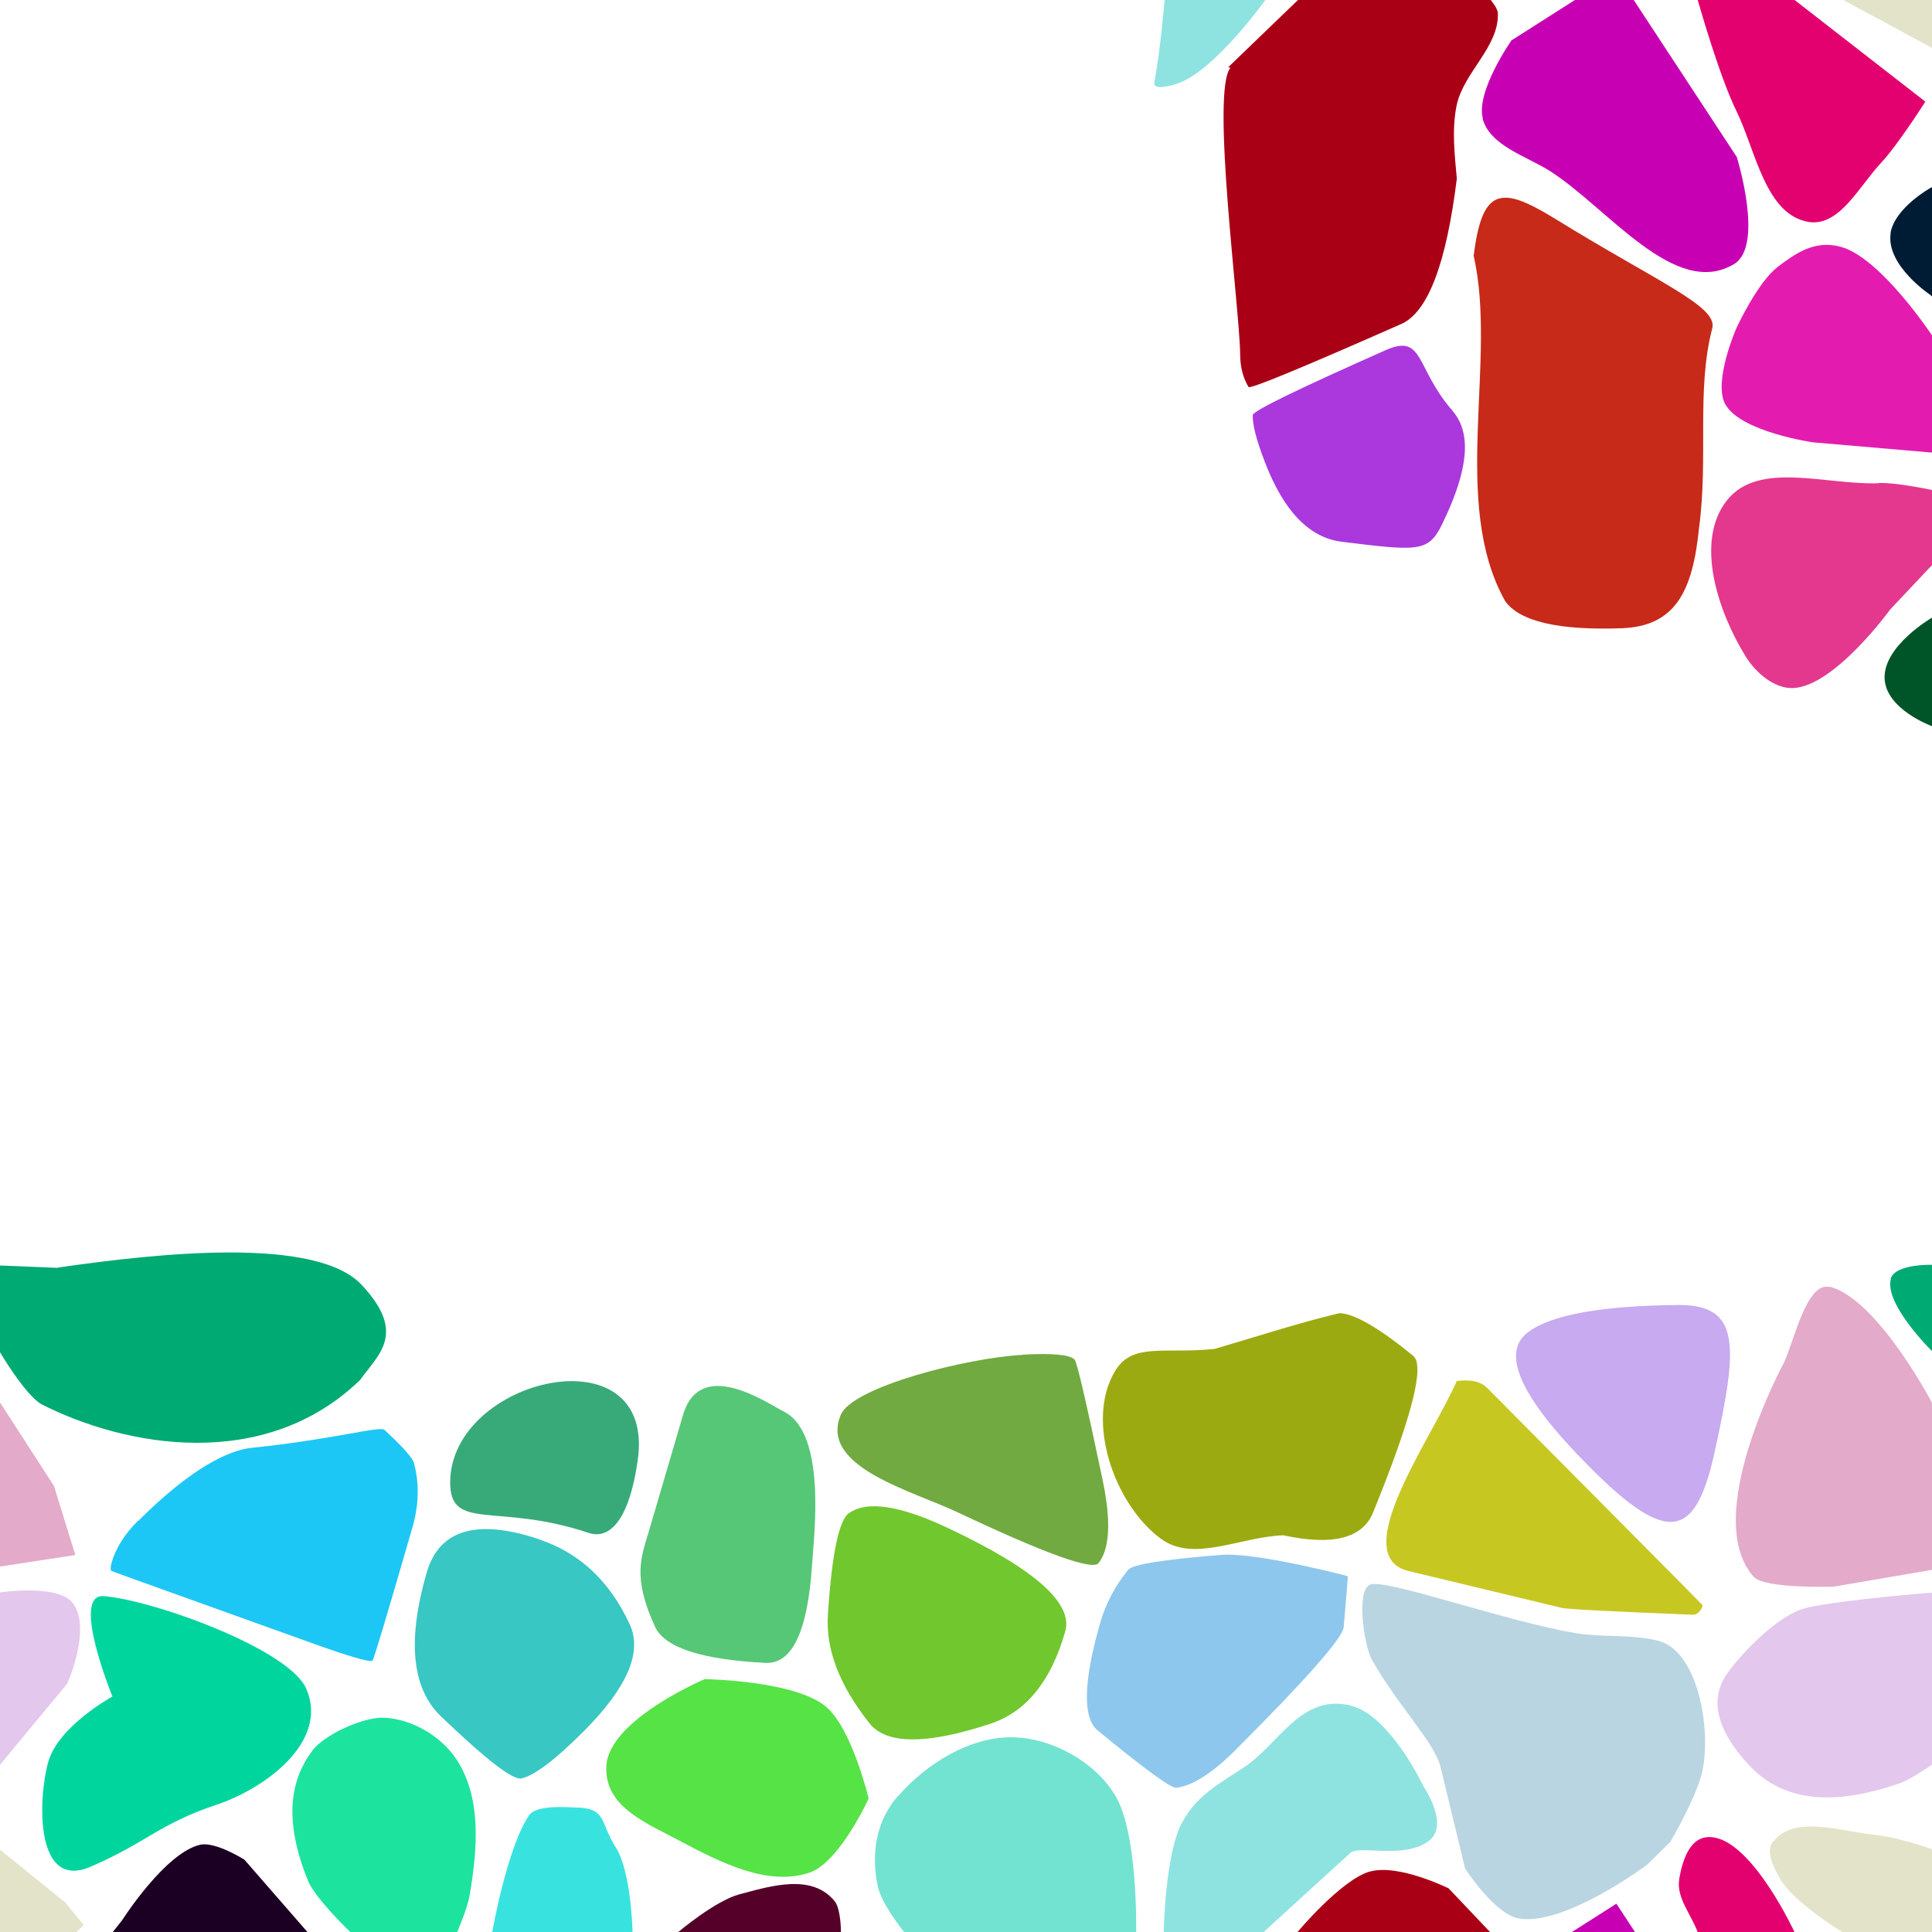
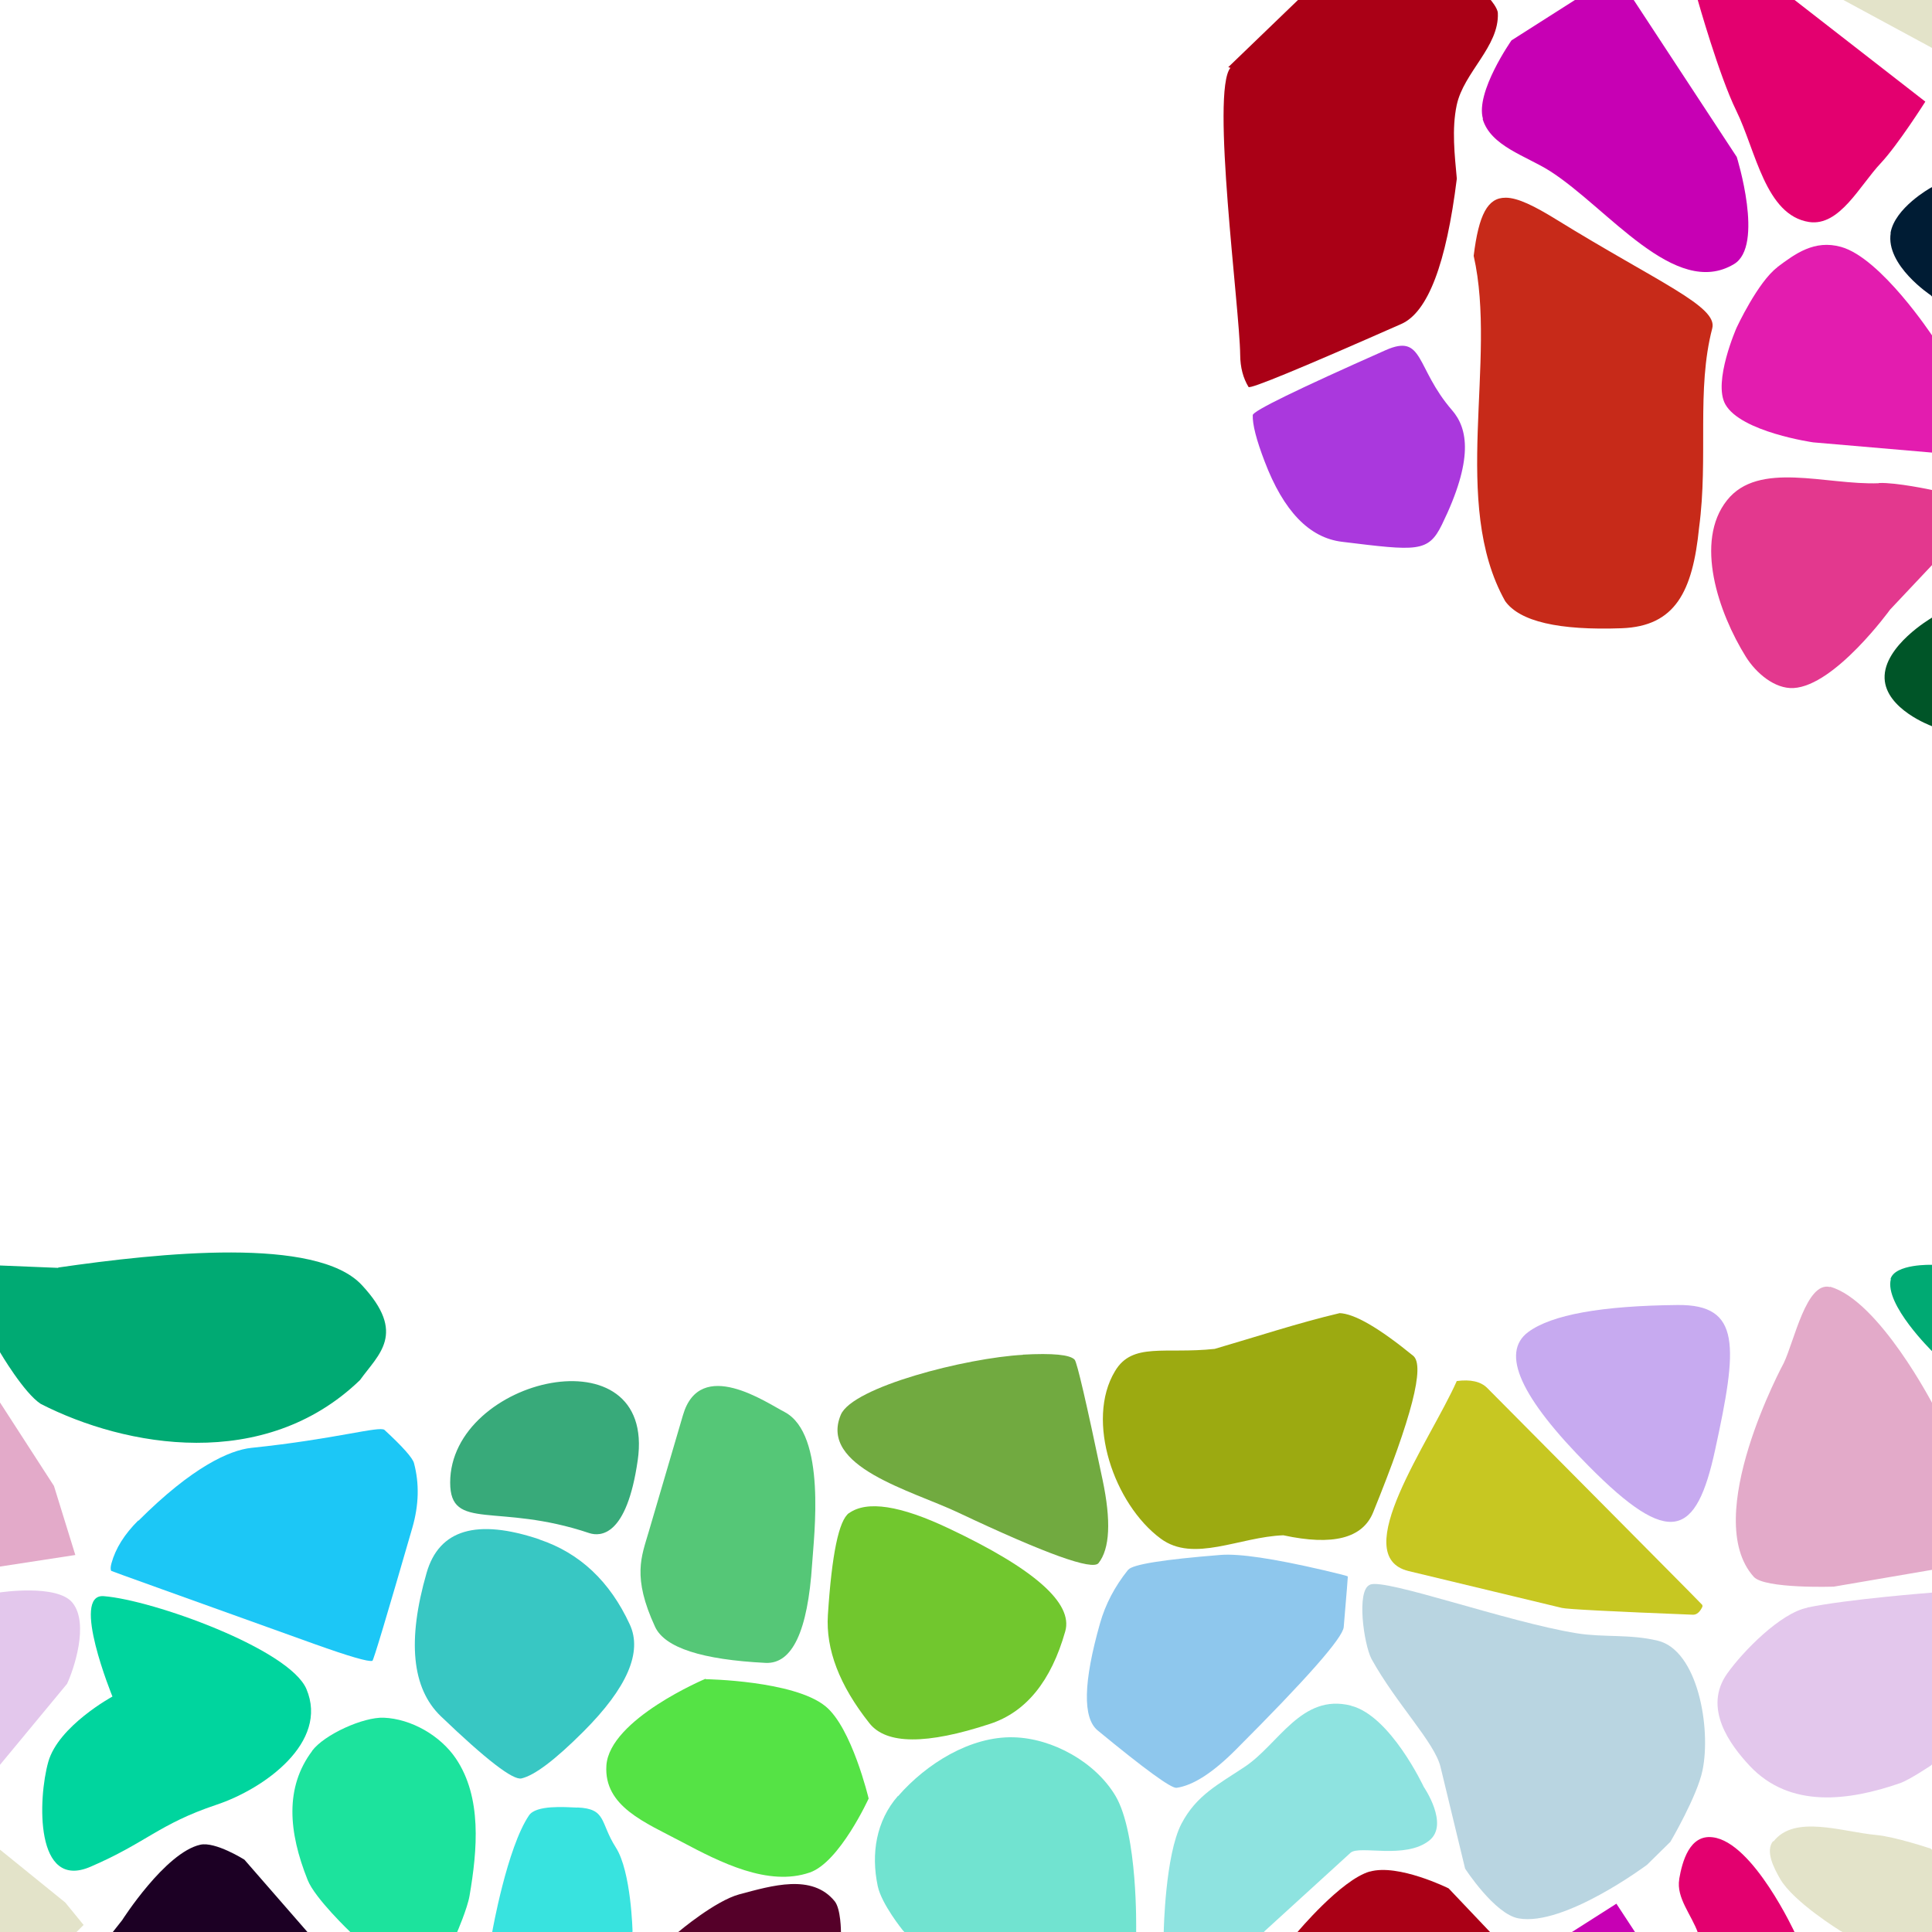
<svg xmlns="http://www.w3.org/2000/svg" width="512px" height="512px" contentScriptType="text/ecmascript" contentStyleType="text/css" version="1.1" viewBox="0 0 512 512">
  <g class="voronoi" stroke-width=".5">
    <path d="m458-37.1 39.9 3.59 31.6 25.6 4.85 5.94-17.3 17.4-55.1-29.8z" fill="#e3e3c9" />
    <path d="m445-14.3 30.2 14 0.43 0.334 34.6 26.9s-7.21 11.4-11.8 16.3c-5.62 5.96-10.9 16.8-19 15.6-11.6-1.79-14.1-18.9-19.3-29.5-4.56-9.27-10.2-29.3-10.2-29.3z" fill="#e3006f" />
-     <path d="m318-32.9 34.7 13.3-17.3 19.5s-12.9 18.1-22.7 22c-2.1 0.841-7.22 2.17-6.79-0.059 1.65-8.66 2.72-21.9 2.72-21.9l1.18-28z" fill="#8ee3e0" />
    <path d="m533 148 16.4 59.2-1.36 0.59-14-1.31-22.2-14.1s-12.1-4.42-12.4-12.6c-0.326-8.58 12.4-16 12.4-16z" fill="#005528" />
    <path d="m471 70.8c4.74-3.55 9.83-7.34 16.9-5.37 10.6 2.96 24.2 23.6 24.2 23.6l12.5 9.69 6.92 22.9-51-4.39s-19.2-2.73-23.3-10.1c-3.32-5.98 3-20.3 3-20.3s5.62-12.1 10.8-16z" fill="#e31caf" />
    <path d="m361-16.4-35.5 34.2 0.582 0.17c-5.24 6.19 2.46 63.7 2.58 76.1 0.031 3.28 0.767 6.11 2.21 8.48 0.382 0.627 13.9-4.96 40.5-16.7 7.03-3.12 11.9-15.9 14.7-38.5-0.558-6.2-1.38-13.1-0.029-19.5 1.86-8.72 11.3-15.5 10.9-24.4-0.053-1.31-1.89-3.46-1.89-3.46l-11-11.5z" fill="#aa0016" />
    <path d="m498 128c4.55-0.174 13.9 1.83 13.9 1.83l15 4.11-26 27.6s-14.6 20.2-25.6 20.8c-5 0.258-9.92-3.98-12.6-8.24-7.35-11.8-13.7-30.6-5.04-41.5 8.37-10.6 26.3-4 40.2-4.54z" fill="#e3388e" />
    <path d="m393 31.5c-2.05-7.1 7.56-20.8 7.56-20.8l27.8-17.7 31.9 48.6s7.38 23.6-0.753 28.4c-15.6 9.33-33.4-14.9-48.8-24.7-6.34-4.01-15.7-6.59-17.8-13.8z" fill="#c700b4" />
    <path d="m501 61.8c1.09-6.72 10.6-12 10.6-12l10.4-5.52 33.8 35.2-7.42 29.5-1.82 1.62-11.2-7.47-23.7-24.9s-12-7.92-10.6-16.5z" fill="#001c34" />
    <path d="m332 110c0.04-1.09 11.8-6.82 35.2-17.2 10.2-4.51 7.84 4.63 17.6 15.9 4.25 4.89 5.73 13.1-2.66 30.3-3.64 7.47-6.59 7.01-26.5 4.58-8.67-1.05-15.5-8.15-20.5-21.3-2.19-5.7-3.24-9.8-3.15-12.3z" fill="#aa38dd" />
    <path d="m399 52.4c-4.73-0.05-7.11 4.41-8.46 15.4 6.32 27.8-6.24 65.5 8.34 91.5 3.87 5.4 14.2 7.8 30.9 7.19 14.2-0.533 18.8-9.72 20.5-26.7 2.49-18.7-0.764-36.5 3.49-52.8 1.5-5.8-14.4-12.2-41.3-28.8-5.87-3.62-10.2-5.76-13.4-5.8z" fill="#c72a19" />
    <path d="m27.5 423c-8.88-0.721 2.3 26.6 2.3 26.6s-14.3 7.77-17 17.3c-2.76 9.77-3.58 34.2 11.2 27.8 14.8-6.37 18.1-11.3 33.3-16.4 12.8-4.25 29.9-16.6 23.9-30.7-4.53-10.6-40.7-23.6-53.7-24.6z" fill="#00d59e" />
    <path d="m479 426c10.8-2.22 32.8-3.92 32.8-3.92l18.6-2.48 2.17 0.445 0.978 25.5-21.8 22.3s-5.73 3.85-8.26 4.73c-13.5 4.66-29.1 6.8-39.8-4.61-5.16-5.52-12.5-15.3-5.93-24.5 4.16-5.85 14.1-16 21.2-17.4z" fill="#e3c7ec" />
    <path d="m358 452c-13.1-3.29-19.1 10.2-28.1 16.2-7.07 4.72-12.8 7.51-16.8 15.1-4.31 8.28-4.69 28.4-4.69 28.4l-0.707 16.7 14.4-1.89 13.1-14.8 22.7-20.7c2.31-2.11 14.5 1.86 20.9-3.28 5.33-4.28-1.5-14.2-1.5-14.2s-8.83-18.9-19.3-21.5z" fill="#8ee3e0" />
    <path d="m470 488c5.6-7.2 18.2-2.53 27.3-1.7 4.89 0.449 14.3 3.58 14.3 3.58l17.3 14 4.85 5.94-17.3 17.4-28.7-15.5s-12.5-7.7-16-13.8c-1.69-2.94-3.96-7.32-1.88-9.99z" fill="#e3e3c9" />
    <path d="m15.5 336-15.5-0.633-12.9-3.52 12.9 26.5s6.32 10.8 10.8 13.7c22.5 11.5 59.3 18.1 84.6-6.31 4.89-6.84 12.5-12.3 0.471-25.2-12-12.9-53.4-8.54-80.5-4.62z" fill="#00aa73" />
    <path d="m485 341c13 3.63 27.4 31.5 27.4 31.5l14.3 22.1 5.66 18.3-20 3.06-26.4 4.52s-18.3 0.607-21.2-2.61c-14.2-15.8 7.98-56.7 7.98-56.7 2.8-5.92 6-21.6 12.2-20.1z" fill="#e3aac9" />
    <path d="m153 479c7.81 0.317 5.96 3.97 10.2 10.6 4.09 6.37 4.43 22.3 4.43 22.3l-9.94 11.9-28.6-3.55 1.37-8.35s3.91-22.2 9.73-30.8c1.89-2.8 9.44-2.21 12.8-2.07z" fill="#38e3df" />
    <path d="m393 543 7.56-20.8 27.8-17.7 31.9 48.6-0.753 28.4-48.8-24.7z" fill="#c700b4" />
    <path d="m501 339c1.12-4.14 11-3.81 11-3.81l12 3.27 32.6 24.3-4.04 26.2-33.4-16.2-7.06-14.6s-12.8-12.5-11-19.2z" fill="#00aa73" />
    <path d="m187 445s23.3 0.345 31.7 7.13c7.03 5.64 11.5 24.5 11.5 24.5s-7.71 16.9-15.6 19.6c-11 3.8-23.7-2.68-34-8.15-9.58-5.09-20.6-9.34-19.9-20.2 0.825-12.3 26.3-23 26.3-23z" fill="#55e345" />
    <path d="m445 498c0.805-4.68 2.76-11.9 8.9-11.1 10.7 1.28 21.8 25.4 21.8 25.4l34.6 26.9-11.8 16.3-19 15.6-19.3-29.5s-6.78-19.5-10.2-29.3c-1.66-4.77-5.83-9.34-4.98-14.3z" fill="#e3006f" />
    <path d="m196 502c8.56-2.28 19.2-5.52 25.2 1.85 1.66 2.05 1.66 8.12 1.66 8.12l-0.196 6.79-13.3 39.9-7.78-2.98-37.4-30.4 15.6-13.3s9.75-8.26 16.2-9.98z" fill="#550029" />
    <path d="m-54.2 475 39.9 3.59 31.6 25.6 4.85 5.94-17.3 17.4-55.1-29.8z" fill="#e3e3c9" />
    <path d="m363 420c-3.57 1.52-1.59 15.6 0.439 19.6 6.57 11.9 16.7 22.1 18.3 28.6l6.53 27s7.83 12.1 14.2 13.2c12.1 2.16 34-14.2 34-14.2l6.21-6.11s7.1-12.1 8.5-18.9c2.34-11.2-1.25-31.9-11.9-34.4-7.4-1.78-14.3-0.808-21.4-1.95-18.5-3-50.7-14.6-54.8-12.9z" fill="#b9d5e1" />
    <path d="m-32.7 343 10.8-5.21 36.2 56 5.66 18.3-60.2 9.24-12.9 1.37 13.5-62.4z" fill="#e3aac9" />
    <path d="m82.7 464c3.26-4.35 13.6-9.01 19-8.79 7.29 0.3 15 4.74 19.1 10.8 6.96 10.3 5.72 24.2 3.63 36.4-0.576 3.38-3.31 9.68-3.31 9.68l-7.9 15.5-20.3-15.5s-9.5-9.02-11.4-13.9c-5.07-12.7-6.08-24.5 1.23-34.2z" fill="#1ce39d" />
    <path d="m363 496c7.56-2.18 20.9 4.44 20.9 4.44l13.1 13.8-11.2 25.7-19.1 1.93-41.4-12 18.5-17.8s11.6-13.9 19.2-16.1z" fill="#aa0016" />
    <path d="m-52.4 429 52.4-6.99s15.1-2.3 19.2 2.72c4.52 5.57 0.3 17.8-1.43 21.5l-17.8 21.5-5.6 5.73-46.2-7.54-1.61-33.9z" fill="#e3c7ec" />
    <path d="m238 476c7.52-8.64 19.2-15.9 30.6-15.6 10.4 0.265 21.7 6.61 27 15.5 5.99 10.1 5.49 35.7 5.49 35.7l0.202 9.07-3.41 10-57.4-17.8-1.23-1.32s-5.63-6.94-6.64-11.7c-1.82-8.61-0.425-17.3 5.35-23.9z" fill="#71e3d0" />
    <path d="m29.9 512 0.149-0.189 2.32-2.94s11.4-17.9 20.7-20c4.01-0.899 11.7 3.96 11.7 3.96l38.6 44.3-6 9.46-27.5 2.24z" fill="#1c0024" />
    <path d="m169 387c-2.91 20.3-9.93 20.2-12.8 19.3-24.4-8.2-36.9-0.314-36.9-13.4 0-27.9 54.7-40.5 49.7-5.87z" fill="#38aa7a" />
-     <g>
-       <path d="m386 366c3.71-0.499 6.43 0.114 8.14 1.84 38 38.3 57 57.4 57 57.5 0.032 0.26 0.033 0.422 2e-3 0.487-0.693 1.43-1.53 2.13-2.51 2.09-21.7-0.86-33.3-1.46-34.7-1.8l-40.6-9.76c-16.4-3.93 5.62-34.4 12.7-50.3z" fill="#c7c722" />
-       <path d="m355 348c-10.9 2.57-22.1 6.27-33.1 9.47-13.2 1.42-21.8-1.85-26.4 5.88-7.93 13.1-0.229 35.3 12.1 44.4 8.71 6.47 20.9-0.472 32.5-0.883 13.1 2.83 21 0.818 23.8-6.08 10.2-25.1 13.8-38.9 10.6-41.5-9.08-7.4-15.6-11.2-19.6-11.3z" fill="#9caa11" />
-       <path d="m143 408q16 5.38 23.9 22.5 5.1 11-12.3 28.4-11.2 11.2-16.4 12.4-3.36 0.796-21.4-16.5-11.5-11.1-3.74-38 4.98-17.2 29.9-8.85z" fill="#38c7c3" />
-       <path d="m299 416q1.68-2.11 24.5-3.93 7.33-0.584 27.2 4.03 6.37 1.48 6.49 1.69 0.038 0.068-1.09 13.4-0.362 4.26-28.7 32.6-9.08 9.08-15.6 10-2.08 0.295-20.9-15.2-6.03-4.97 0.619-28.4 2.13-7.53 7.38-14.1z" fill="#8ec7ed" />
-     </g>
+     <path d="m386 366c3.71-0.499 6.43 0.114 8.14 1.84 38 38.3 57 57.4 57 57.5 0.032 0.26 0.033 0.422 2e-3 0.487-0.693 1.43-1.53 2.13-2.51 2.09-21.7-0.86-33.3-1.46-34.7-1.8l-40.6-9.76c-16.4-3.93 5.62-34.4 12.7-50.3z" fill="#c7c722" />
+     <path d="m355 348c-10.9 2.57-22.1 6.27-33.1 9.47-13.2 1.42-21.8-1.85-26.4 5.88-7.93 13.1-0.229 35.3 12.1 44.4 8.71 6.47 20.9-0.472 32.5-0.883 13.1 2.83 21 0.818 23.8-6.08 10.2-25.1 13.8-38.9 10.6-41.5-9.08-7.4-15.6-11.2-19.6-11.3z" fill="#9caa11" />
+     <path d="m143 408q16 5.38 23.9 22.5 5.1 11-12.3 28.4-11.2 11.2-16.4 12.4-3.36 0.796-21.4-16.5-11.5-11.1-3.74-38 4.98-17.2 29.9-8.85z" fill="#38c7c3" />
+     <path d="m299 416q1.68-2.11 24.5-3.93 7.33-0.584 27.2 4.03 6.37 1.48 6.49 1.69 0.038 0.068-1.09 13.4-0.362 4.26-28.7 32.6-9.08 9.08-15.6 10-2.08 0.295-20.9-15.2-6.03-4.97 0.619-28.4 2.13-7.53 7.38-14.1z" fill="#8ec7ed" />
    <path d="m405 353c6.19-4.58 19.4-6.96 39.6-7.16 16.9-0.166 15.9 11 9.9 38.5-4.99 22.9-11.9 26-33.5 4.16-18.1-18.2-23.4-30-16-35.5z" fill="#c7aaf0" />
    <path d="m225 401q7.14-5.1 26.4 4.03 34.1 16.1 30.9 27.3-5.61 19.8-19.9 24.5-25.3 8.34-32-0.164-11.9-15-11-28.7 1.55-24.1 5.6-27z" fill="#71c72e" />
    <path d="m271 359c8-0.439 12.6 8e-3 13.8 1.34 0.629 0.713 3.09 11.3 7.39 31.8 2.3 10.9 1.94 18.3-1.07 22.1-1.61 2.01-14-2.45-37.2-13.4-12.4-5.87-36.9-12.1-31.1-25.9 3.09-7.4 33.3-15.1 48.3-15.9z" fill="#71aa40" />
    <path d="m36.7 403c14.3-14.3 24.2-18.7 29.9-19.3 22.3-2.31 34-5.89 35.3-4.75 4.84 4.47 7.44 7.4 7.81 8.79 1.45 5.44 1.3 11.1-0.426 17.1-6.8 23.5-10.3 35.2-10.6 35.3-1.04 0.31-6.14-1.17-15.3-4.44-35.9-12.9-53.8-19.3-53.9-19.4-0.232-0.368-0.211-1.05 0.063-2.04 1.07-3.91 3.43-7.67 7.07-11.3z" fill="#1cc7f6" />
    <path d="m181 375c4.54-15.5 22.2-3.22 26.9-0.816 11.2 5.87 7.79 32.9 7.32 40.3-1.15 17.8-5.25 26.5-12.3 26.2-16.9-0.847-26.7-4.02-29.3-9.52-6.16-13.3-3.6-18.7-1.71-25.2z" fill="#55c777" />
  </g>
</svg>
